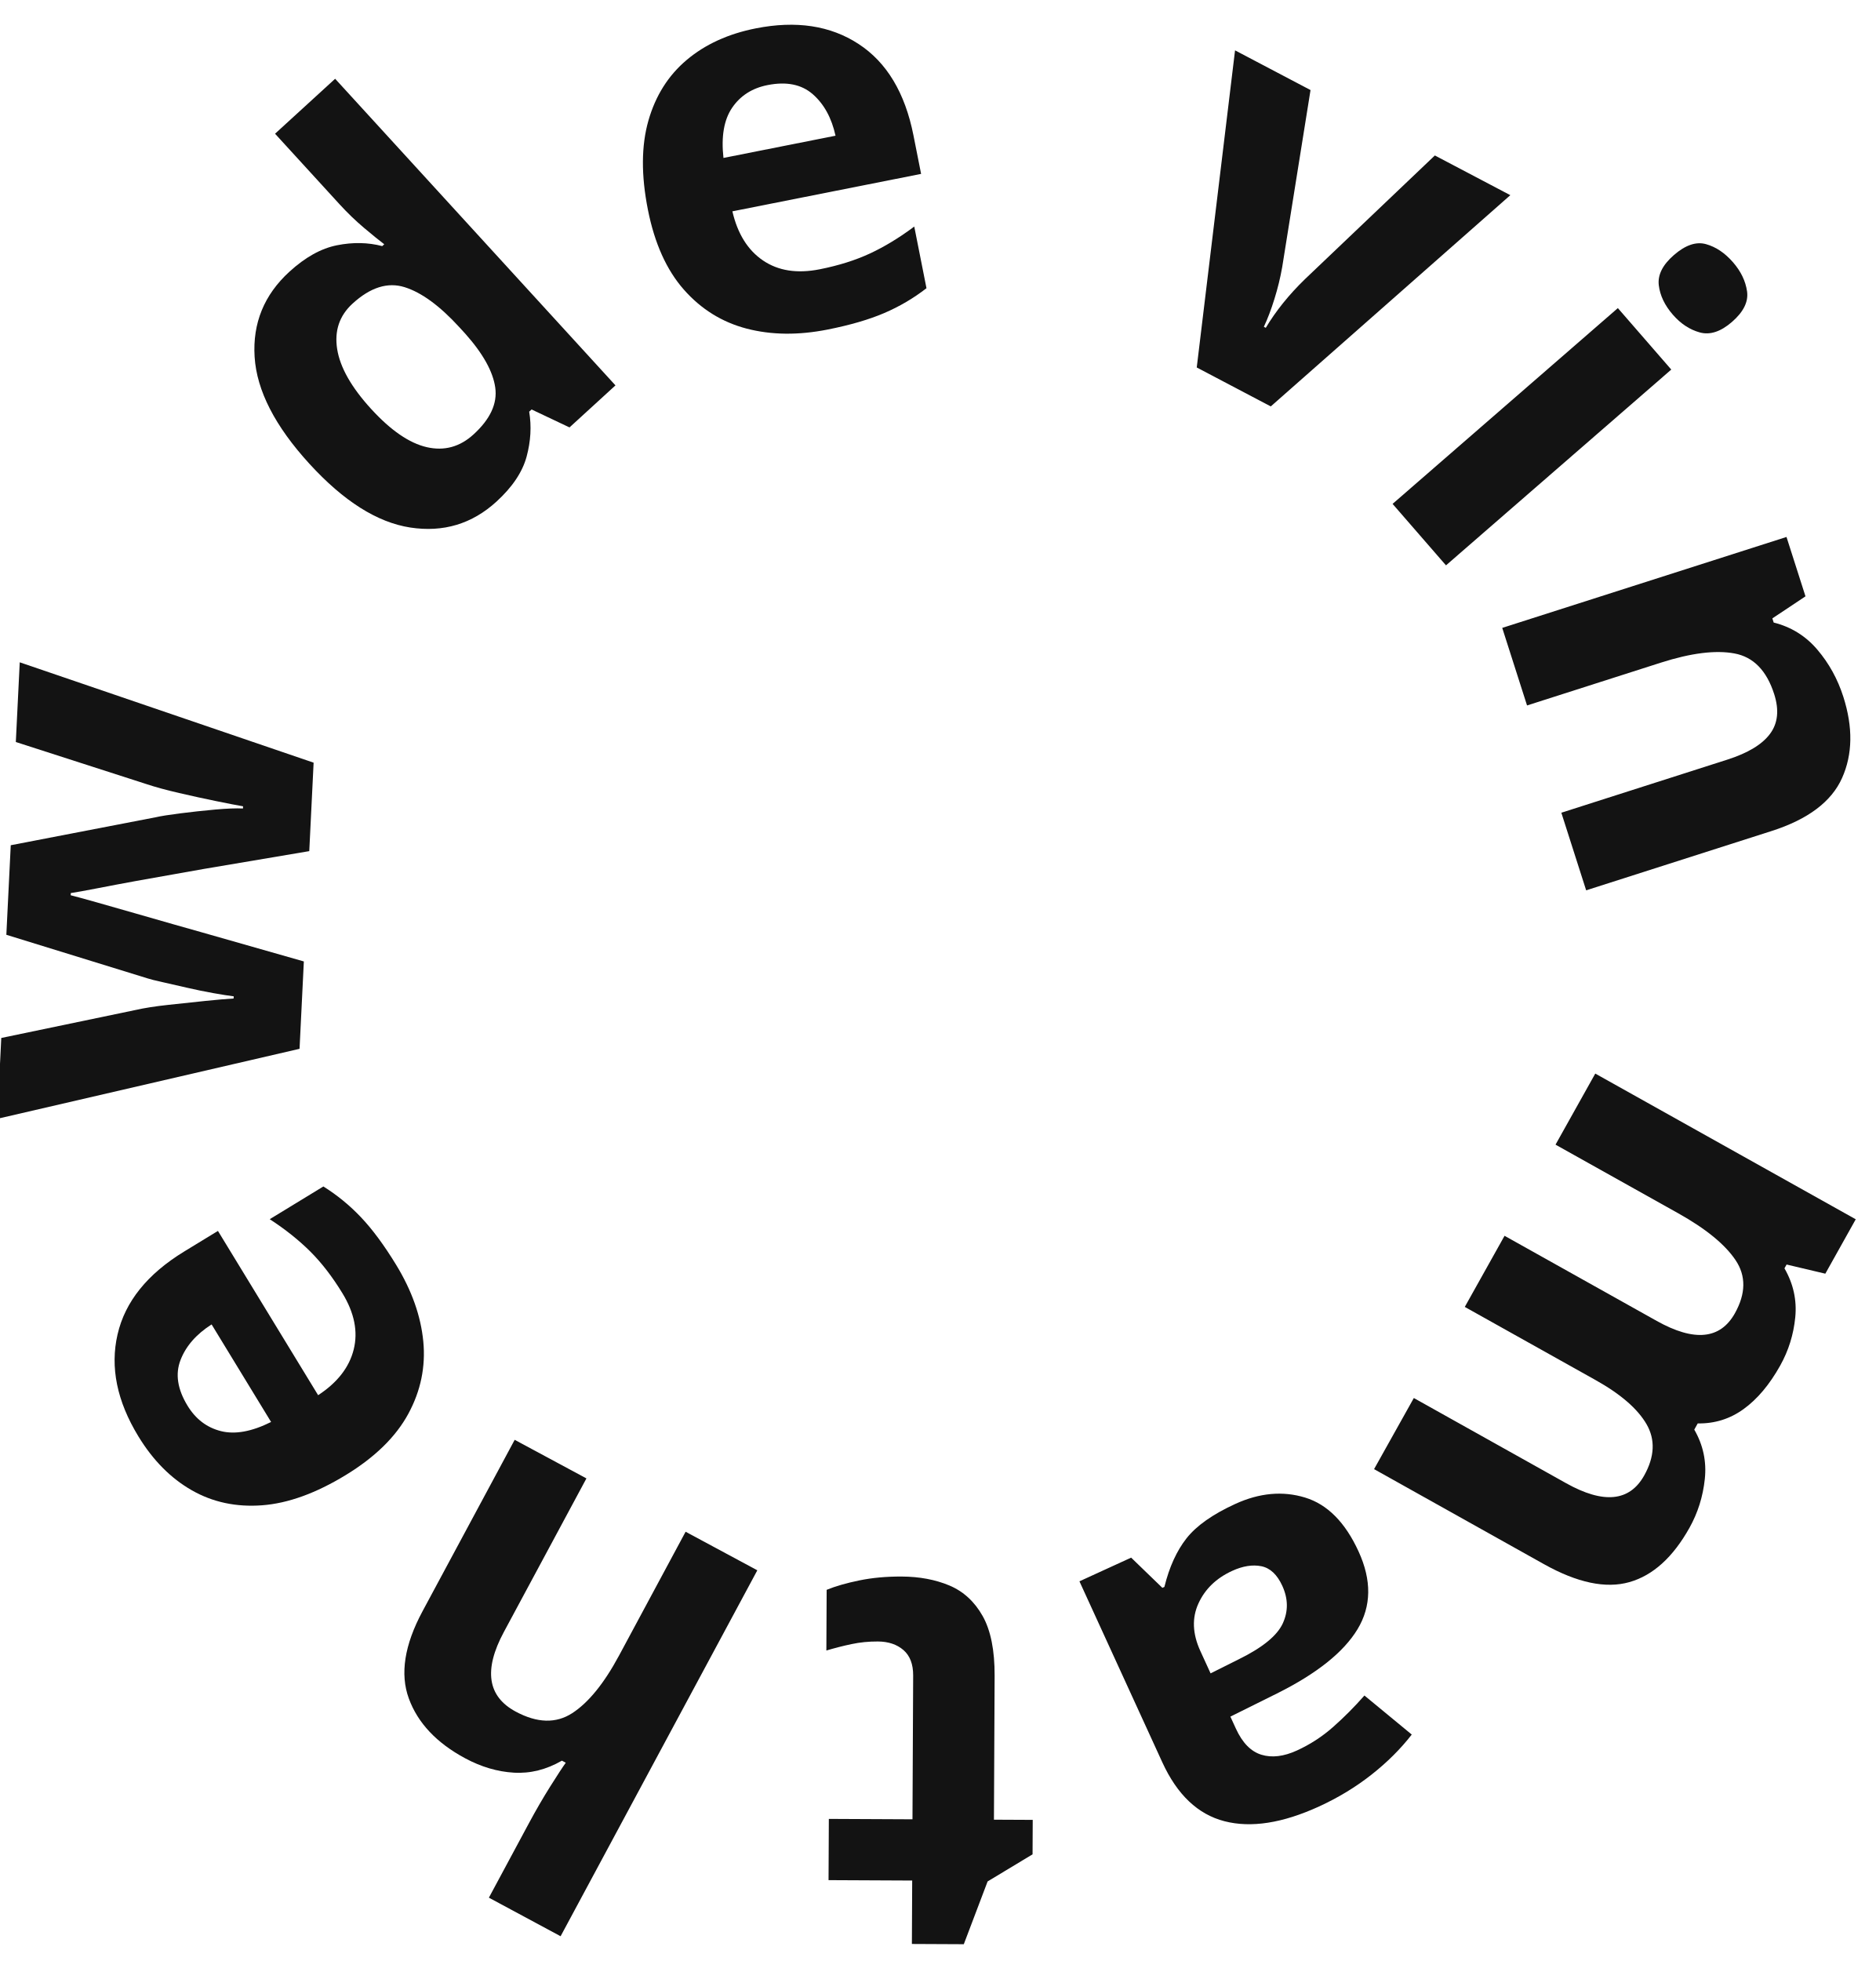
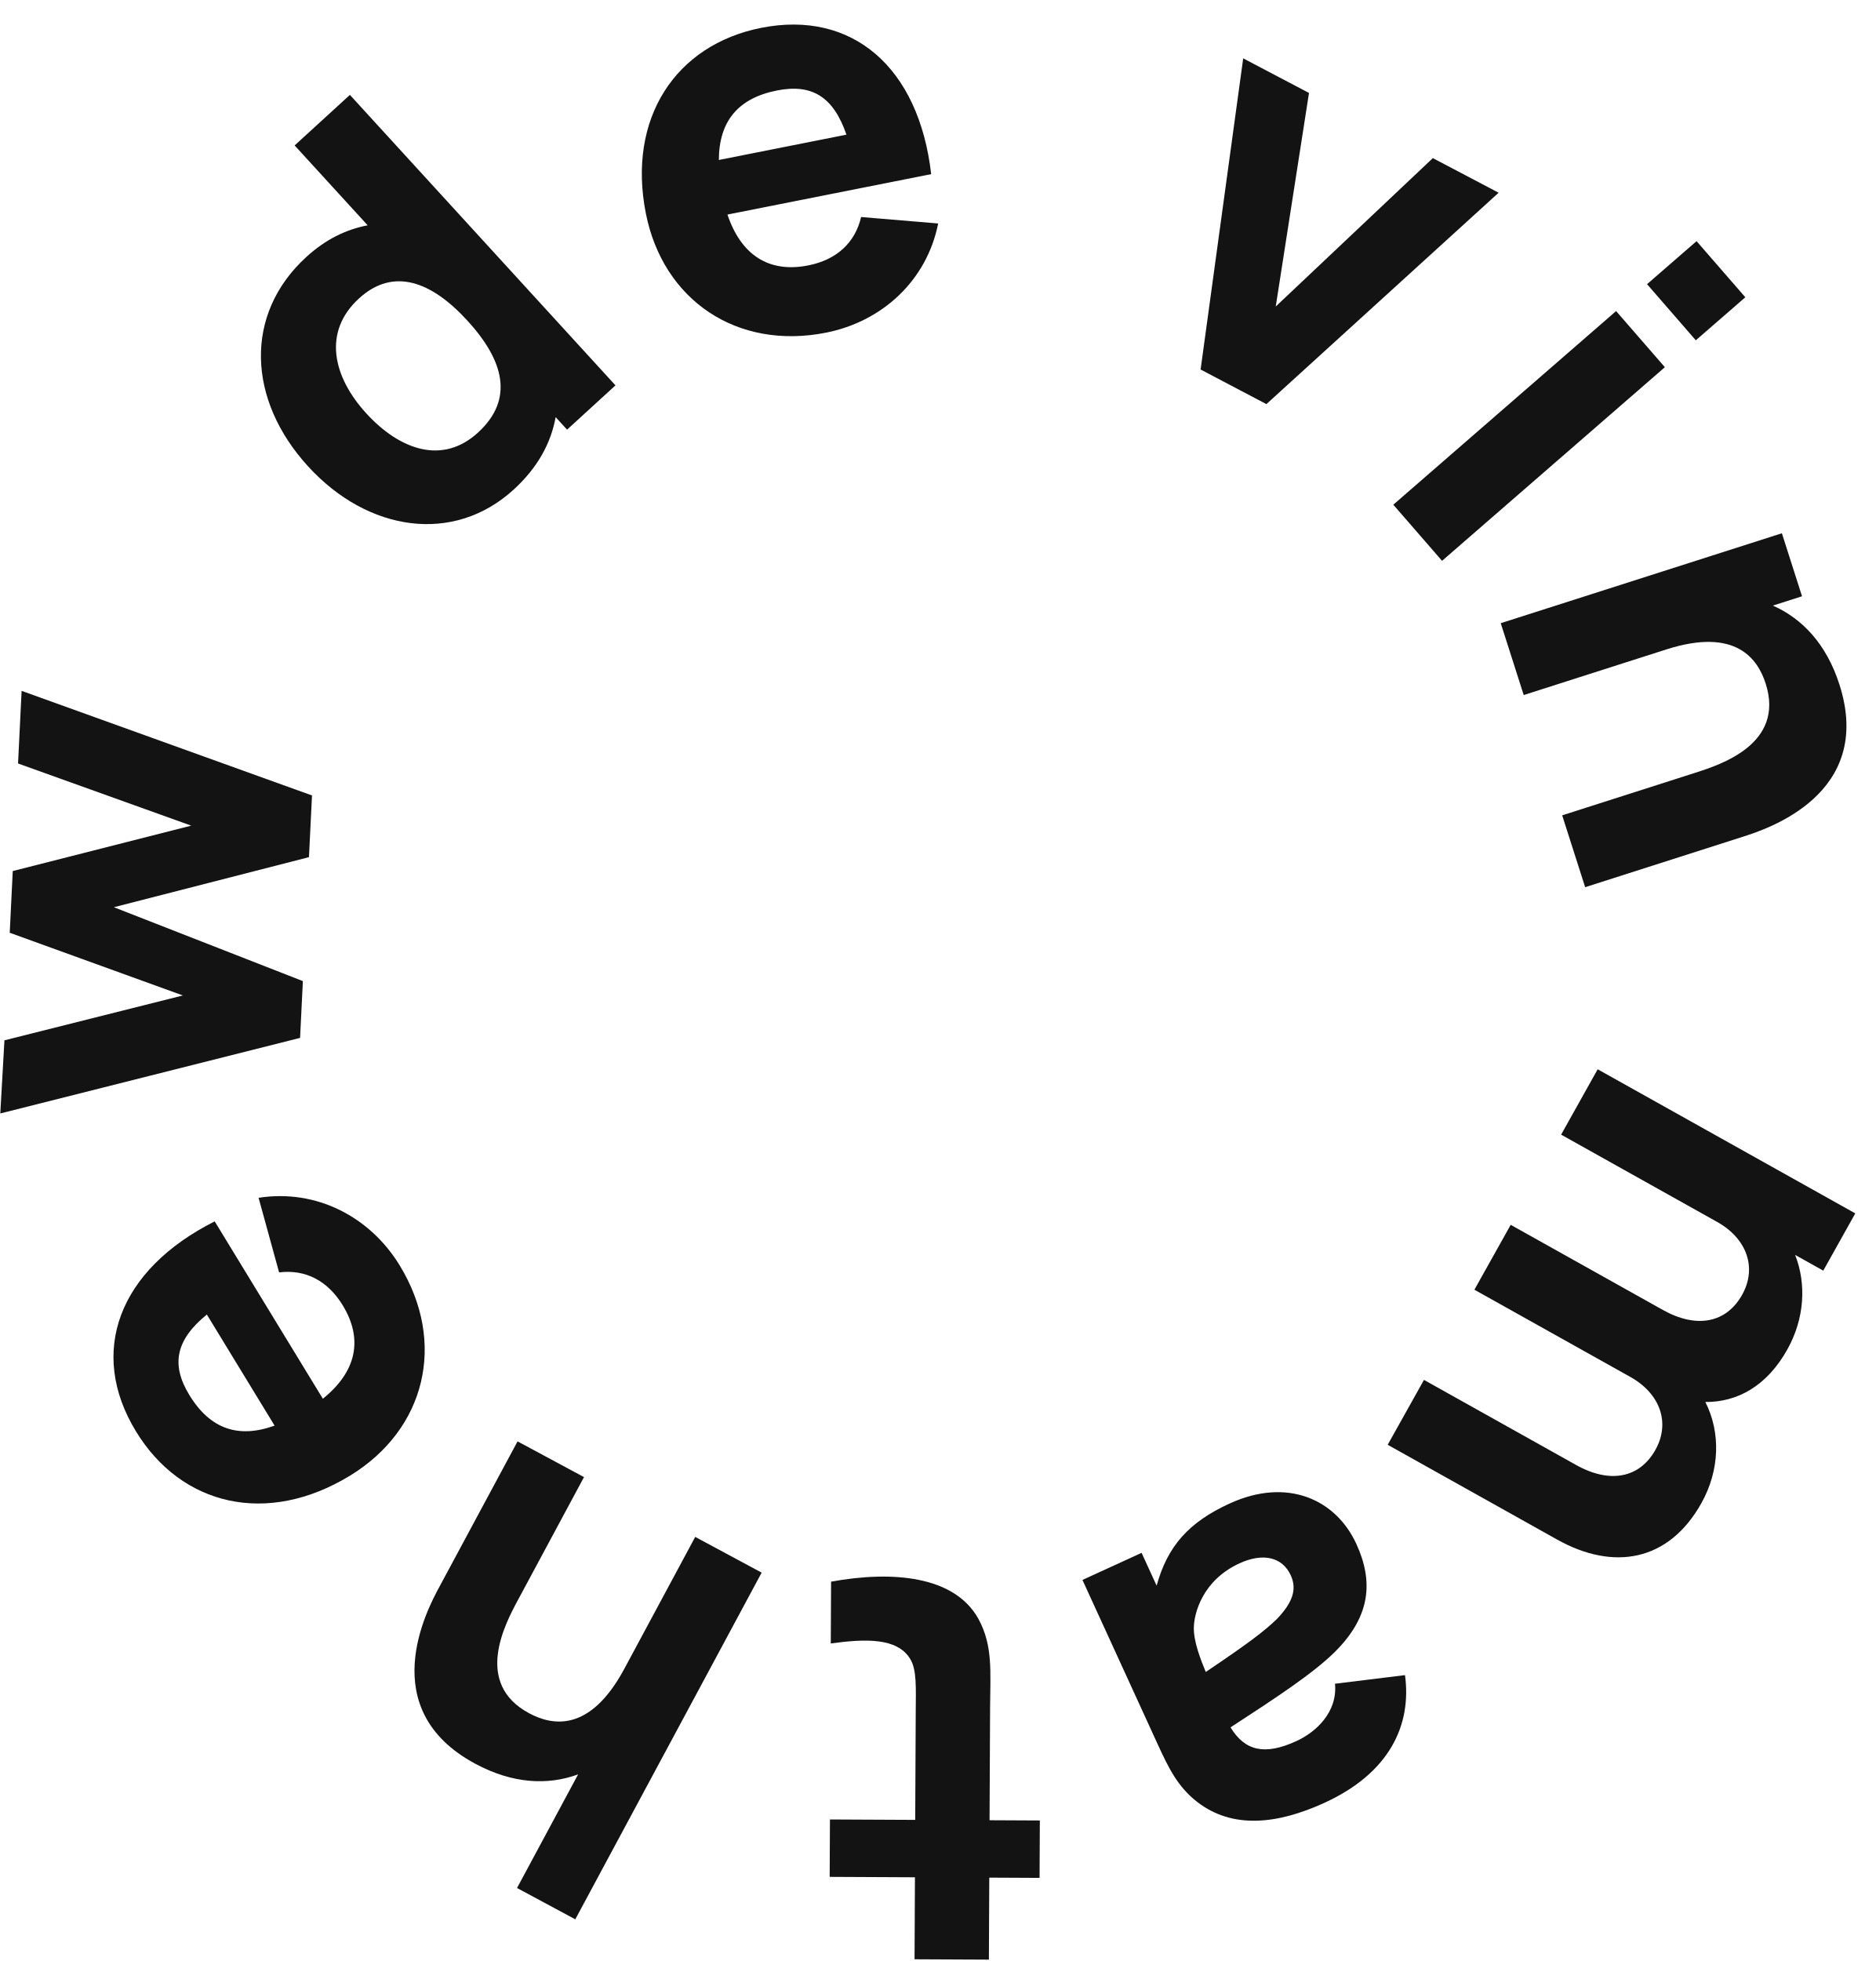
<svg xmlns="http://www.w3.org/2000/svg" width="100%" height="100%" viewBox="0 0 752 786" version="1.1" xml:space="preserve" style="fill-rule:evenodd;clip-rule:evenodd;stroke-linejoin:round;stroke-miterlimit:2;">
  <g transform="matrix(1,0,0,1,-19992,-6004)">
    <g transform="matrix(1,0,0,1,13197.8,5844.08)">
      <g transform="matrix(1,0,0,1,6250.75,-4310.9)">
        <g transform="matrix(-0.488146,0.872762,-0.872762,-0.488146,6037.33,6231.67)">
-           <text x="1191.3px" y="4886.21px" style="font-family:'Manrope-ExtraBold', 'Manrope';font-weight:800;font-size:219.122px;fill:rgb(19,19,19);">m</text>
+           <g transform="matrix(219.122,0,0,219.122,1191.3,4886.21)">
+             <path d="M0.669,-0.553C0.6,-0.553 0.539,-0.521 0.504,-0.469C0.476,-0.52 0.424,-0.553 0.347,-0.553C0.282,-0.553 0.225,-0.525 0.189,-0.481L0.189,-0.54L0.069,-0.54L0.069,-0L0.206,-0L0.206,-0.327C0.206,-0.389 0.243,-0.432 0.3,-0.432C0.359,-0.432 0.395,-0.39 0.395,-0.319L0.395,-0L0.531,-0L0.531,-0.327C0.531,-0.389 0.568,-0.432 0.625,-0.432C0.684,-0.432 0.72,-0.39 0.72,-0.319L0.72,-0L0.856,-0L0.856,-0.355C0.856,-0.473 0.792,-0.553 0.669,-0.553Z" style="fill:rgb(19,19,19);fill-rule:nonzero;" />
+           </g>
        </g>
        <g transform="matrix(-0.909195,0.41637,-0.41637,-0.909195,4170.25,9203.25)">
-           <text x="1081.58px" y="5056.36px" style="font-family:'Manrope-ExtraBold', 'Manrope';font-weight:800;font-size:219.122px;fill:rgb(19,19,19);">a</text>
+           <g transform="matrix(219.122,0,0,219.122,1081.57,5056.36)">
+             <path d="M0.501,-0.457C0.463,-0.529 0.385,-0.555 0.29,-0.555C0.16,-0.555 0.086,-0.493 0.059,-0.404L0.182,-0.365C0.199,-0.414 0.25,-0.431 0.29,-0.431C0.354,-0.431 0.383,-0.408 0.389,-0.358C0.288,-0.343 0.21,-0.331 0.158,-0.312C0.071,-0.28 0.04,-0.224 0.04,-0.149C0.04,-0.059 0.104,0.015 0.22,0.015C0.303,0.015 0.356,-0.009 0.404,-0.066L0.404,-0L0.523,-0L0.523,-0.33C0.523,-0.379 0.522,-0.417 0.501,-0.457ZM0.374,-0.164C0.363,-0.141 0.324,-0.092 0.249,-0.092C0.202,-0.092 0.173,-0.114 0.173,-0.151C0.173,-0.178 0.189,-0.197 0.229,-0.213C0.26,-0.224 0.297,-0.232 0.388,-0.247C0.387,-0.221 0.385,-0.187 0.374,-0.164Z" style="fill:rgb(19,19,19);fill-rule:nonzero;" />
+           </g>
        </g>
        <g transform="matrix(-0.999989,-0.00475693,0.00475693,-0.999989,1901.59,10214.9)">
-           <text x="962.943px" y="5105.19px" style="font-family:'Manrope-ExtraBold', 'Manrope';font-weight:800;font-size:219.122px;fill:rgb(19,19,19);">t</text>
+           <g transform="matrix(219.122,0,0,219.122,962.943,5105.19)">
+             <path d="M0.238,-0.435L0.394,-0.435L0.394,-0.54L0.238,-0.54L0.238,-0.69L0.102,-0.69L0.102,-0.54L0.01,-0.54L0.01,-0.435L0.102,-0.435L0.102,-0.229C0.102,-0.164 0.097,-0.116 0.124,-0.067C0.168,0.012 0.282,0.021 0.394,-0L0.394,-0.113C0.33,-0.104 0.273,-0.102 0.249,-0.14C0.236,-0.16 0.238,-0.195 0.238,-0.237L0.238,-0.435Z" style="fill:rgb(19,19,19);fill-rule:nonzero;" />
+           </g>
        </g>
        <g transform="matrix(-0.880769,-0.473546,0.473546,-0.880769,-797.617,10015.8)">
-           <text x="862.095px" y="5108.31px" style="font-family:'Manrope-ExtraBold', 'Manrope';font-weight:800;font-size:219.122px;fill:rgb(19,19,19);">h</text>
+           <g transform="matrix(219.122,0,0,219.122,862.095,5108.31)">
+             <path d="M0.365,-0.556C0.287,-0.556 0.229,-0.528 0.19,-0.484L0.19,-0.72L0.069,-0.72L0.069,-0L0.207,-0L0.207,-0.274C0.207,-0.408 0.275,-0.428 0.322,-0.428C0.438,-0.428 0.438,-0.304 0.438,-0.255L0.438,-0L0.576,-0L0.576,-0.303C0.576,-0.348 0.576,-0.556 0.365,-0.556Z" style="fill:rgb(19,19,19);fill-rule:nonzero;" />
+           </g>
        </g>
        <g transform="matrix(-0.520728,-0.853723,0.853723,-0.520728,-3181.04,8293.75)">
-           <text x="737.499px" y="5039.78px" style="font-family:'Manrope-ExtraBold', 'Manrope';font-weight:800;font-size:219.122px;fill:rgb(19,19,19);">e</text>
+           <g transform="matrix(219.122,0,0,219.122,737.499,5039.78)">
+             <path d="M0.186,-0.232L0.566,-0.232C0.582,-0.428 0.483,-0.555 0.313,-0.555C0.153,-0.555 0.04,-0.44 0.04,-0.263C0.04,-0.101 0.155,0.015 0.321,0.015C0.425,0.015 0.52,-0.042 0.561,-0.141L0.425,-0.18C0.405,-0.136 0.366,-0.112 0.313,-0.112C0.239,-0.112 0.196,-0.155 0.186,-0.232ZM0.319,-0.437C0.384,-0.437 0.418,-0.406 0.428,-0.333L0.19,-0.333C0.204,-0.402 0.246,-0.437 0.319,-0.437Z" style="fill:rgb(19,19,19);fill-rule:nonzero;" />
+           </g>
        </g>
        <g transform="matrix(0.0491136,-0.998793,0.998793,0.0491136,-4292.11,5346.27)">
-           <text x="661.754px" y="4927.31px" style="font-family:'Manrope-ExtraBold', 'Manrope';font-weight:800;font-size:219.122px;fill:rgb(19,19,19);">w</text>
+           <g transform="matrix(219.122,0,0,219.122,661.754,4927.31)">
+             <path d="M0.185,-0L0.289,-0L0.407,-0.352L0.516,-0L0.629,-0L0.794,-0.54L0.661,-0.54L0.563,-0.218L0.464,-0.54L0.351,-0.54L0.252,-0.218L0.154,-0.54L0.02,-0.541L0.185,-0Z" style="fill:rgb(19,19,19);fill-rule:nonzero;" />
+           </g>
        </g>
        <g transform="matrix(0.737978,-0.674825,0.674825,0.737978,-2993.11,1706.1)">
-           <text x="700.435px" y="4707.35px" style="font-family:'Manrope-ExtraBold', 'Manrope';font-weight:800;font-size:219.122px;fill:rgb(19,19,19);">d</text>
+           <g transform="matrix(219.122,0,0,219.122,700.435,4707.35)">
+             <path d="M0.418,-0.72L0.418,-0.522C0.384,-0.543 0.344,-0.555 0.296,-0.555C0.141,-0.555 0.04,-0.435 0.04,-0.27C0.04,-0.108 0.14,0.015 0.289,0.015C0.349,0.015 0.397,-0.002 0.435,-0.031L0.435,-0L0.555,-0L0.555,-0.72L0.418,-0.72ZM0.311,-0.106C0.223,-0.106 0.184,-0.179 0.184,-0.27C0.184,-0.36 0.225,-0.434 0.316,-0.434C0.401,-0.434 0.435,-0.368 0.435,-0.27C0.435,-0.172 0.402,-0.106 0.311,-0.106Z" style="fill:rgb(19,19,19);fill-rule:nonzero;" />
+           </g>
        </g>
        <g transform="matrix(0.980895,-0.19454,0.19454,0.980895,-882.348,244.765)">
-           <text x="804.977px" y="4614.61px" style="font-family:'Manrope-ExtraBold', 'Manrope';font-weight:800;font-size:219.122px;fill:rgb(19,19,19);">e</text>
+           <g transform="matrix(219.122,0,0,219.122,804.977,4614.61)">
+             <path d="M0.186,-0.232L0.566,-0.232C0.582,-0.428 0.483,-0.555 0.313,-0.555C0.153,-0.555 0.04,-0.44 0.04,-0.263C0.04,-0.101 0.155,0.015 0.321,0.015C0.425,0.015 0.52,-0.042 0.561,-0.141L0.425,-0.18C0.405,-0.136 0.366,-0.112 0.313,-0.112C0.239,-0.112 0.196,-0.155 0.186,-0.232ZM0.319,-0.437C0.384,-0.437 0.418,-0.406 0.428,-0.333L0.19,-0.333C0.204,-0.402 0.246,-0.437 0.319,-0.437Z" style="fill:rgb(19,19,19);fill-rule:nonzero;" />
+           </g>
        </g>
        <g transform="matrix(0.88504,0.465515,-0.465515,0.88504,2252.91,70.924)">
-           <text x="982.858px" y="4596.89px" style="font-family:'Manrope-ExtraBold', 'Manrope';font-weight:800;font-size:219.122px;fill:rgb(19,19,19);">v</text>
+           <g transform="matrix(219.122,0,0,219.122,982.858,4596.89)">
+             <path d="M0.216,-0L0.352,-0L0.548,-0.54L0.412,-0.54L0.284,-0.166L0.156,-0.54L0.02,-0.54L0.216,-0Z" style="fill:rgb(19,19,19);fill-rule:nonzero;" />
+           </g>
        </g>
        <g transform="matrix(0.655918,0.754832,-0.754832,0.655918,3892.65,780.246)">
-           <text x="1090.49px" y="4659.88px" style="font-family:'Manrope-ExtraBold', 'Manrope';font-weight:800;font-size:219.122px;fill:rgb(19,19,19);">i</text>
+           <g transform="matrix(219.122,0,0,219.122,1090.49,4659.88)">
+             <path d="M0.08,-0.615L0.216,-0.615L0.216,-0.735L0.08,-0.735L0.08,-0.615ZM0.08,-0L0.216,-0L0.216,-0.54L0.08,-0.54L0.08,-0Z" style="fill:rgb(19,19,19);fill-rule:nonzero;" />
+           </g>
        </g>
        <g transform="matrix(0.304628,0.952471,-0.952471,0.304628,5275.56,2186.31)">
-           <text x="1140.46px" y="4706.2px" style="font-family:'Manrope-ExtraBold', 'Manrope';font-weight:800;font-size:219.122px;fill:rgb(19,19,19);">n</text>
+           <g transform="matrix(219.122,0,0,219.122,1140.46,4706.2)">
+             <path d="M0.365,-0.556C0.287,-0.556 0.229,-0.528 0.19,-0.484L0.19,-0.54L0.069,-0.54L0.069,-0L0.207,-0L0.207,-0.274C0.207,-0.408 0.275,-0.428 0.322,-0.428C0.438,-0.428 0.438,-0.304 0.438,-0.255L0.438,-0L0.576,-0L0.576,-0.303C0.576,-0.348 0.576,-0.556 0.365,-0.556Z" style="fill:rgb(19,19,19);fill-rule:nonzero;" />
+           </g>
        </g>
      </g>
    </g>
  </g>
</svg>
